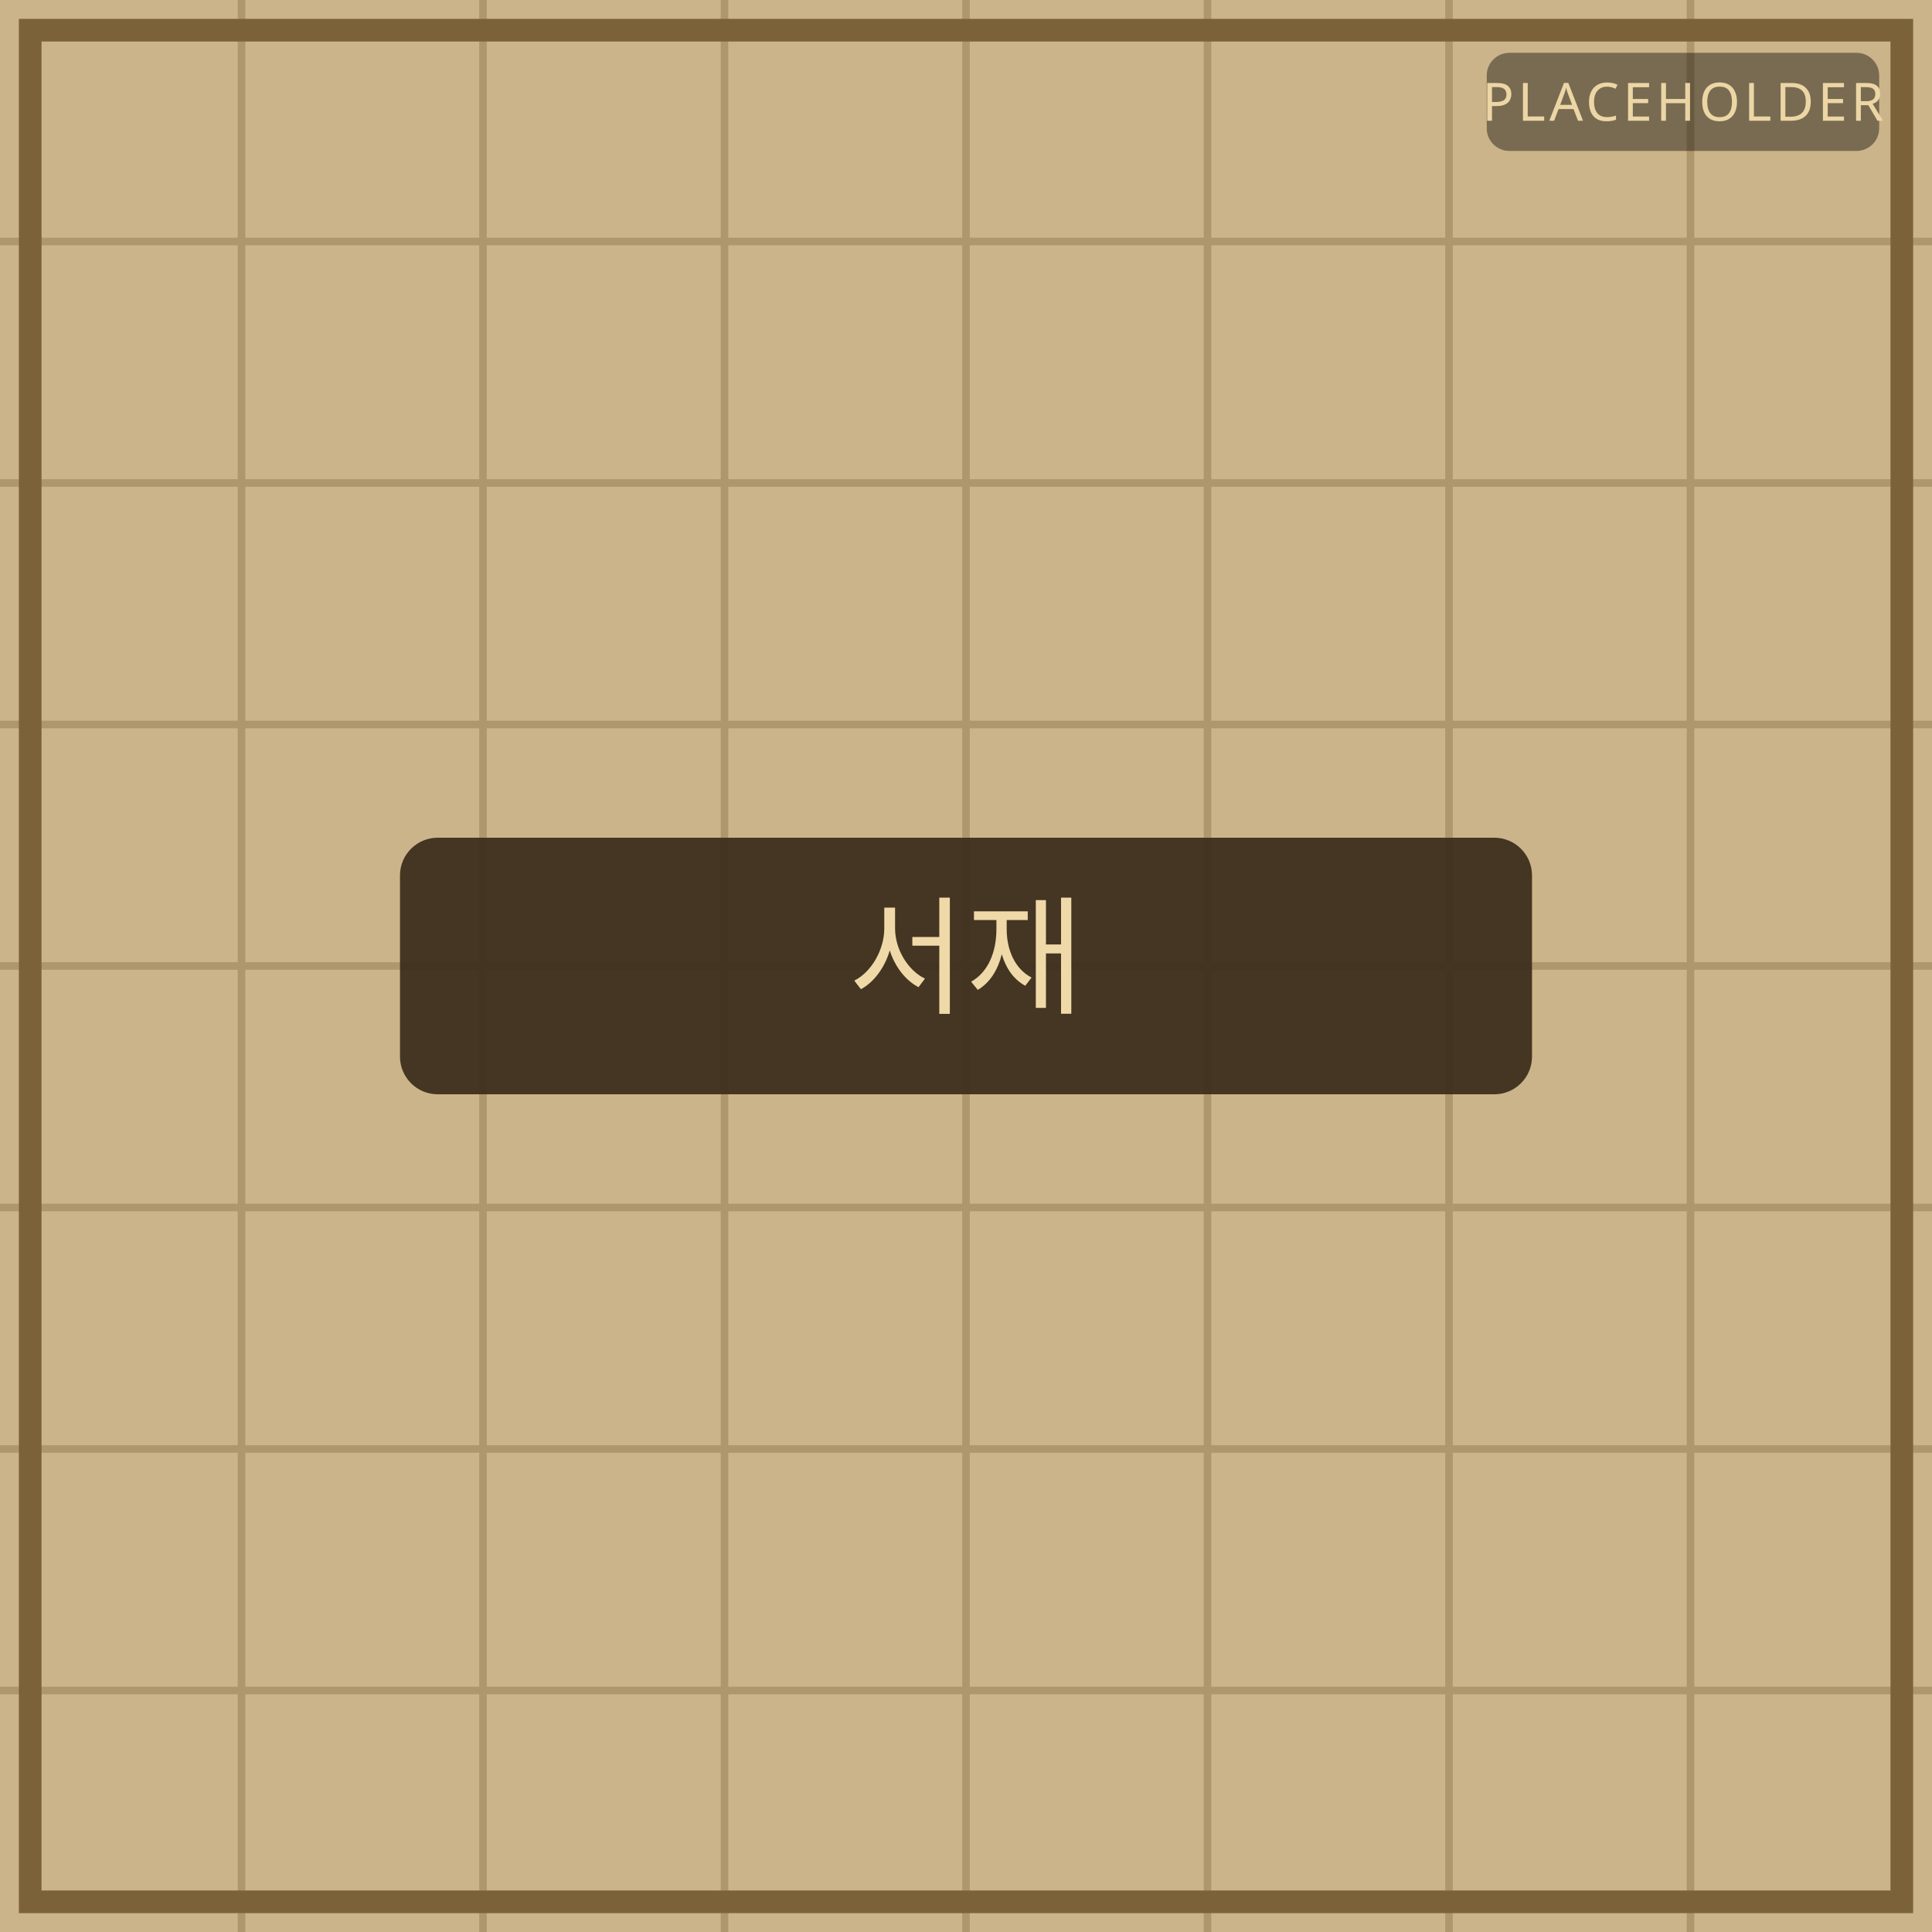
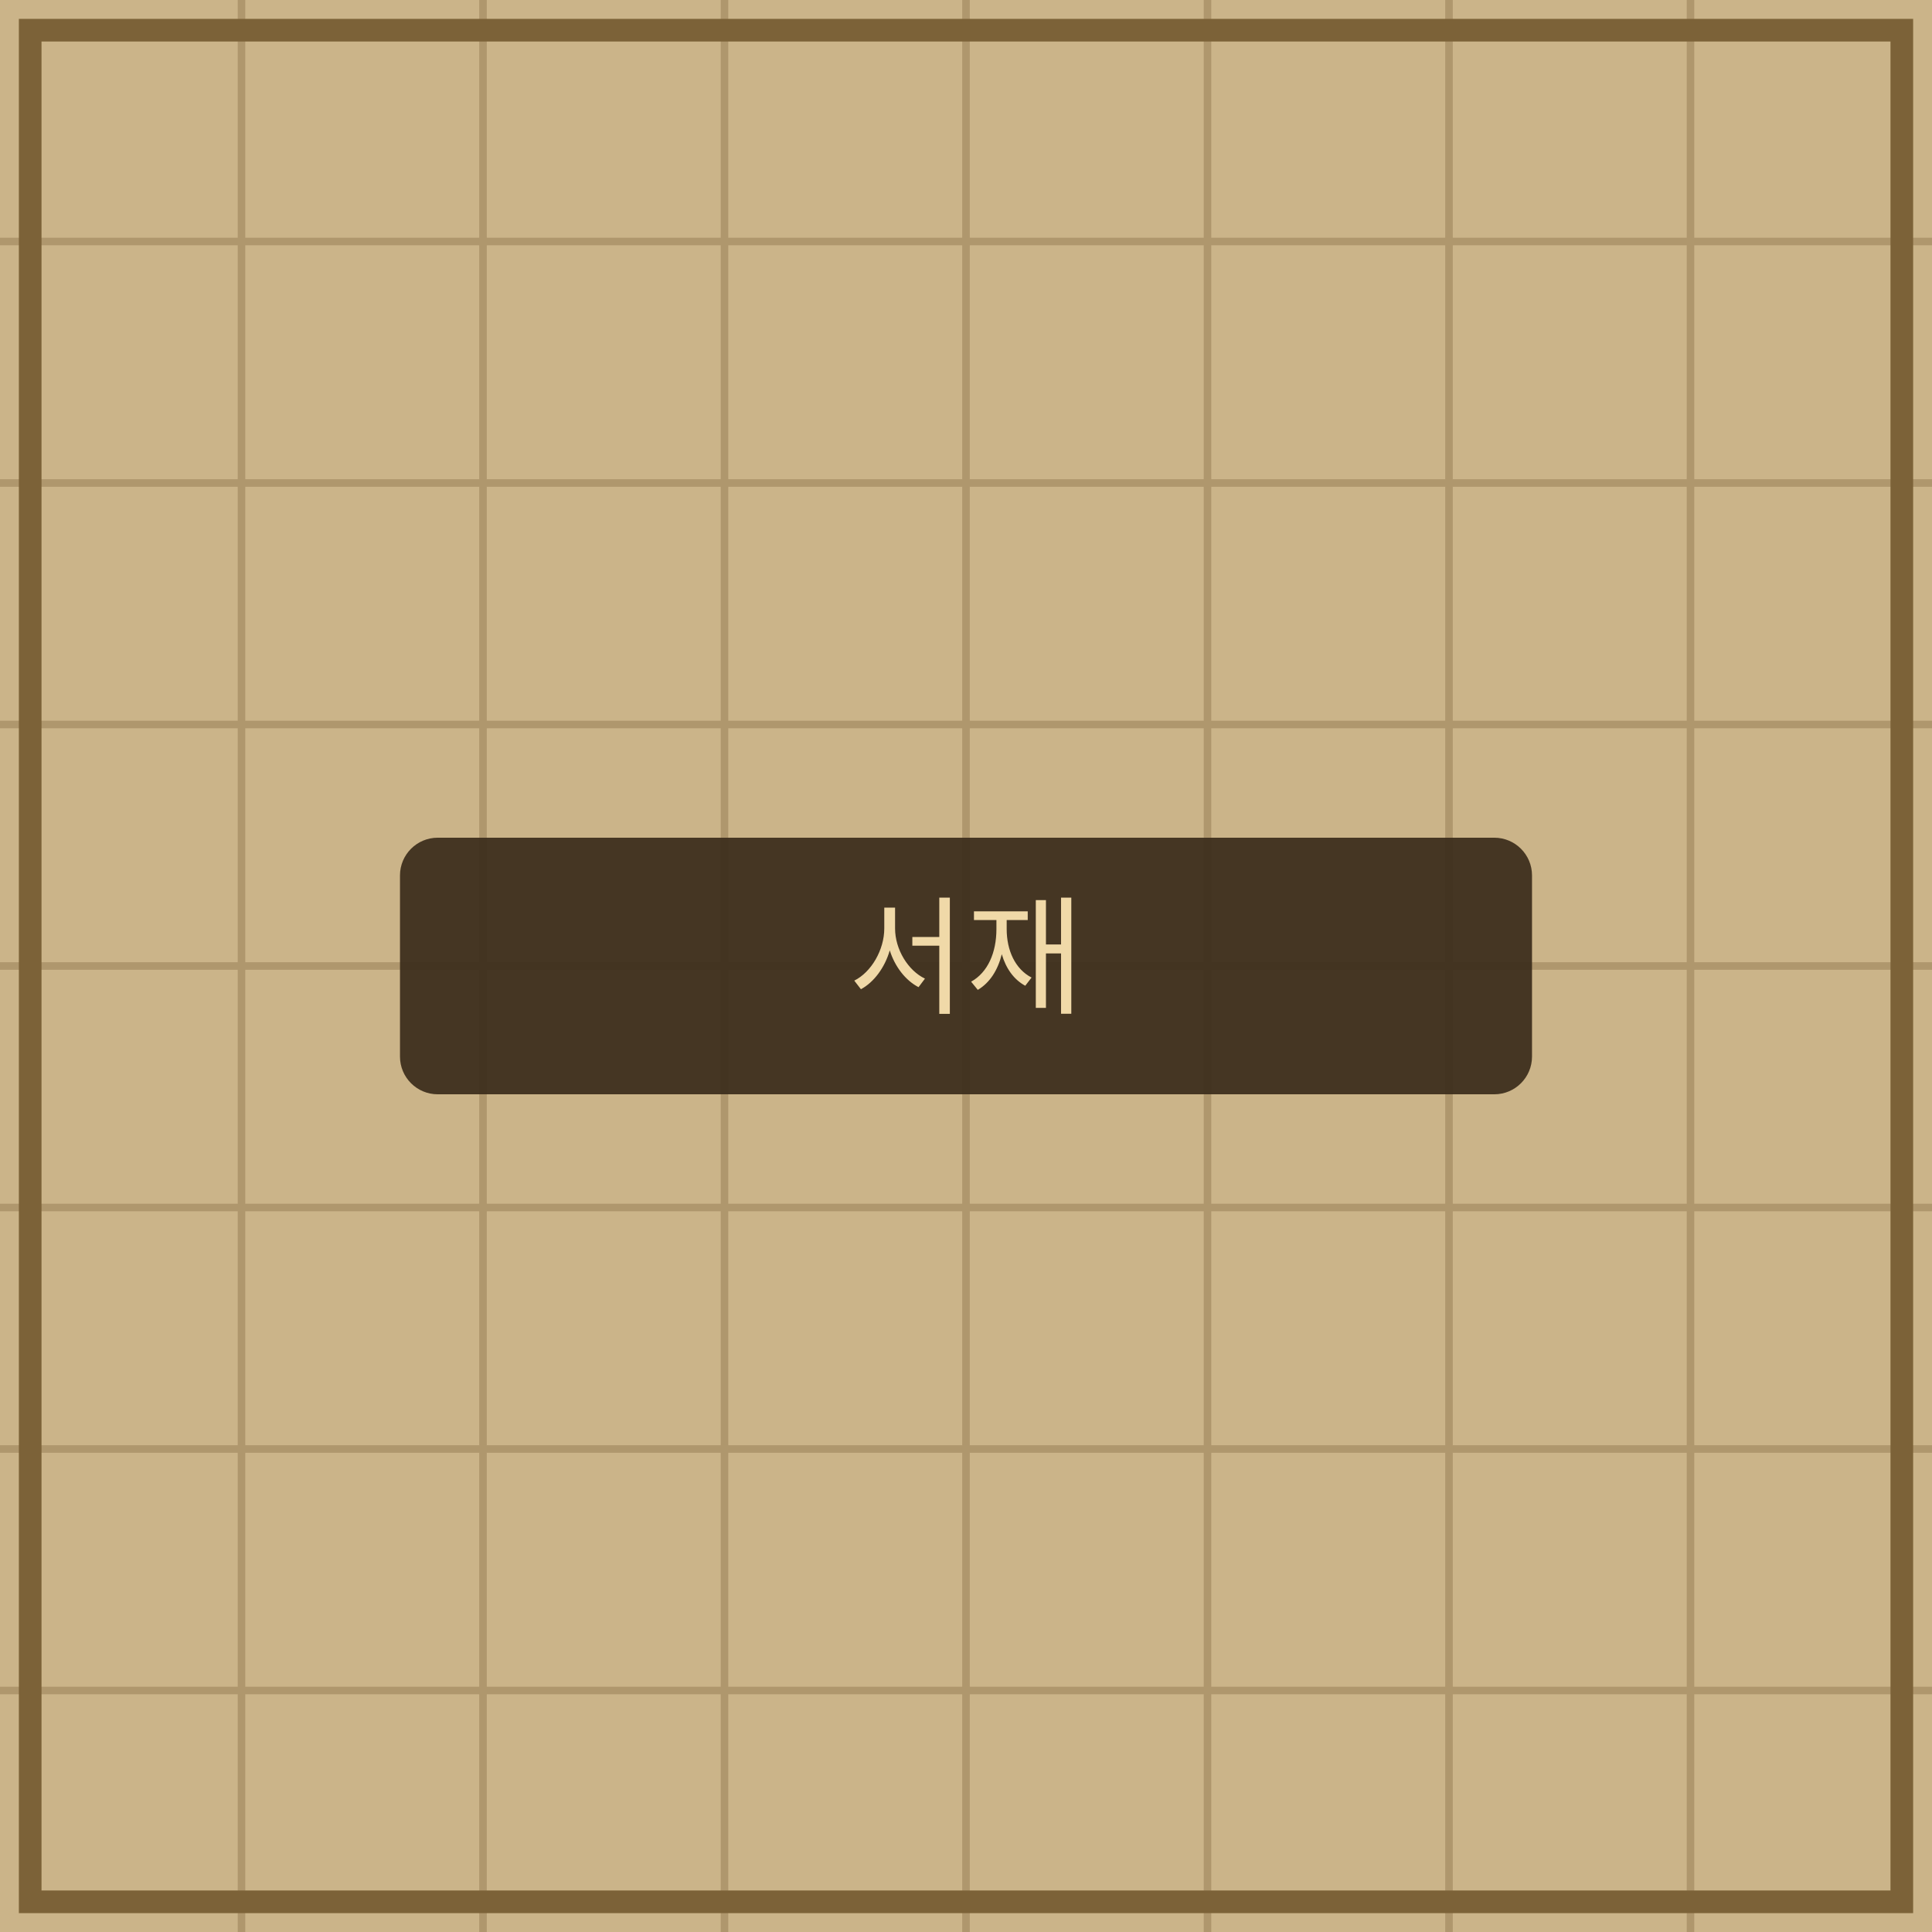
<svg xmlns="http://www.w3.org/2000/svg" width="512" height="512" viewBox="0 0 512 512">
  <rect width="512" height="512" fill="#cbb489" />
  <g stroke="#7c6238" stroke-width="2" opacity="0.35">
    <line x1="64" y1="0" x2="64" y2="512" />
    <line x1="0" y1="64" x2="512" y2="64" />
    <line x1="128" y1="0" x2="128" y2="512" />
    <line x1="0" y1="128" x2="512" y2="128" />
    <line x1="192" y1="0" x2="192" y2="512" />
    <line x1="0" y1="192" x2="512" y2="192" />
    <line x1="256" y1="0" x2="256" y2="512" />
    <line x1="0" y1="256" x2="512" y2="256" />
    <line x1="320" y1="0" x2="320" y2="512" />
    <line x1="0" y1="320" x2="512" y2="320" />
    <line x1="384" y1="0" x2="384" y2="512" />
    <line x1="0" y1="384" x2="512" y2="384" />
    <line x1="448" y1="0" x2="448" y2="512" />
    <line x1="0" y1="448" x2="512" y2="448" />
  </g>
  <rect x="8" y="8" width="496" height="496" fill="none" stroke="#7c6238" stroke-width="6" />
  <rect x="106" y="222" width="300" height="68" rx="10" fill="#3a2b1a" opacity="0.92" />
  <text x="256" y="266" font-family="'Apple SD Gothic Neo','Noto Sans KR',system-ui,sans-serif" font-size="34" fill="#f0d9a8" text-anchor="middle">서재</text>
-   <g opacity="0.9">
-     <rect x="394" y="14" width="104" height="26" rx="6" fill="#000" opacity="0.45" />
-     <text x="446" y="32" font-family="'Apple SD Gothic Neo','Noto Sans KR',system-ui,sans-serif" font-size="14" fill="#f0d9a8" text-anchor="middle" letter-spacing="1">PLACEHOLDER</text>
-   </g>
</svg>
